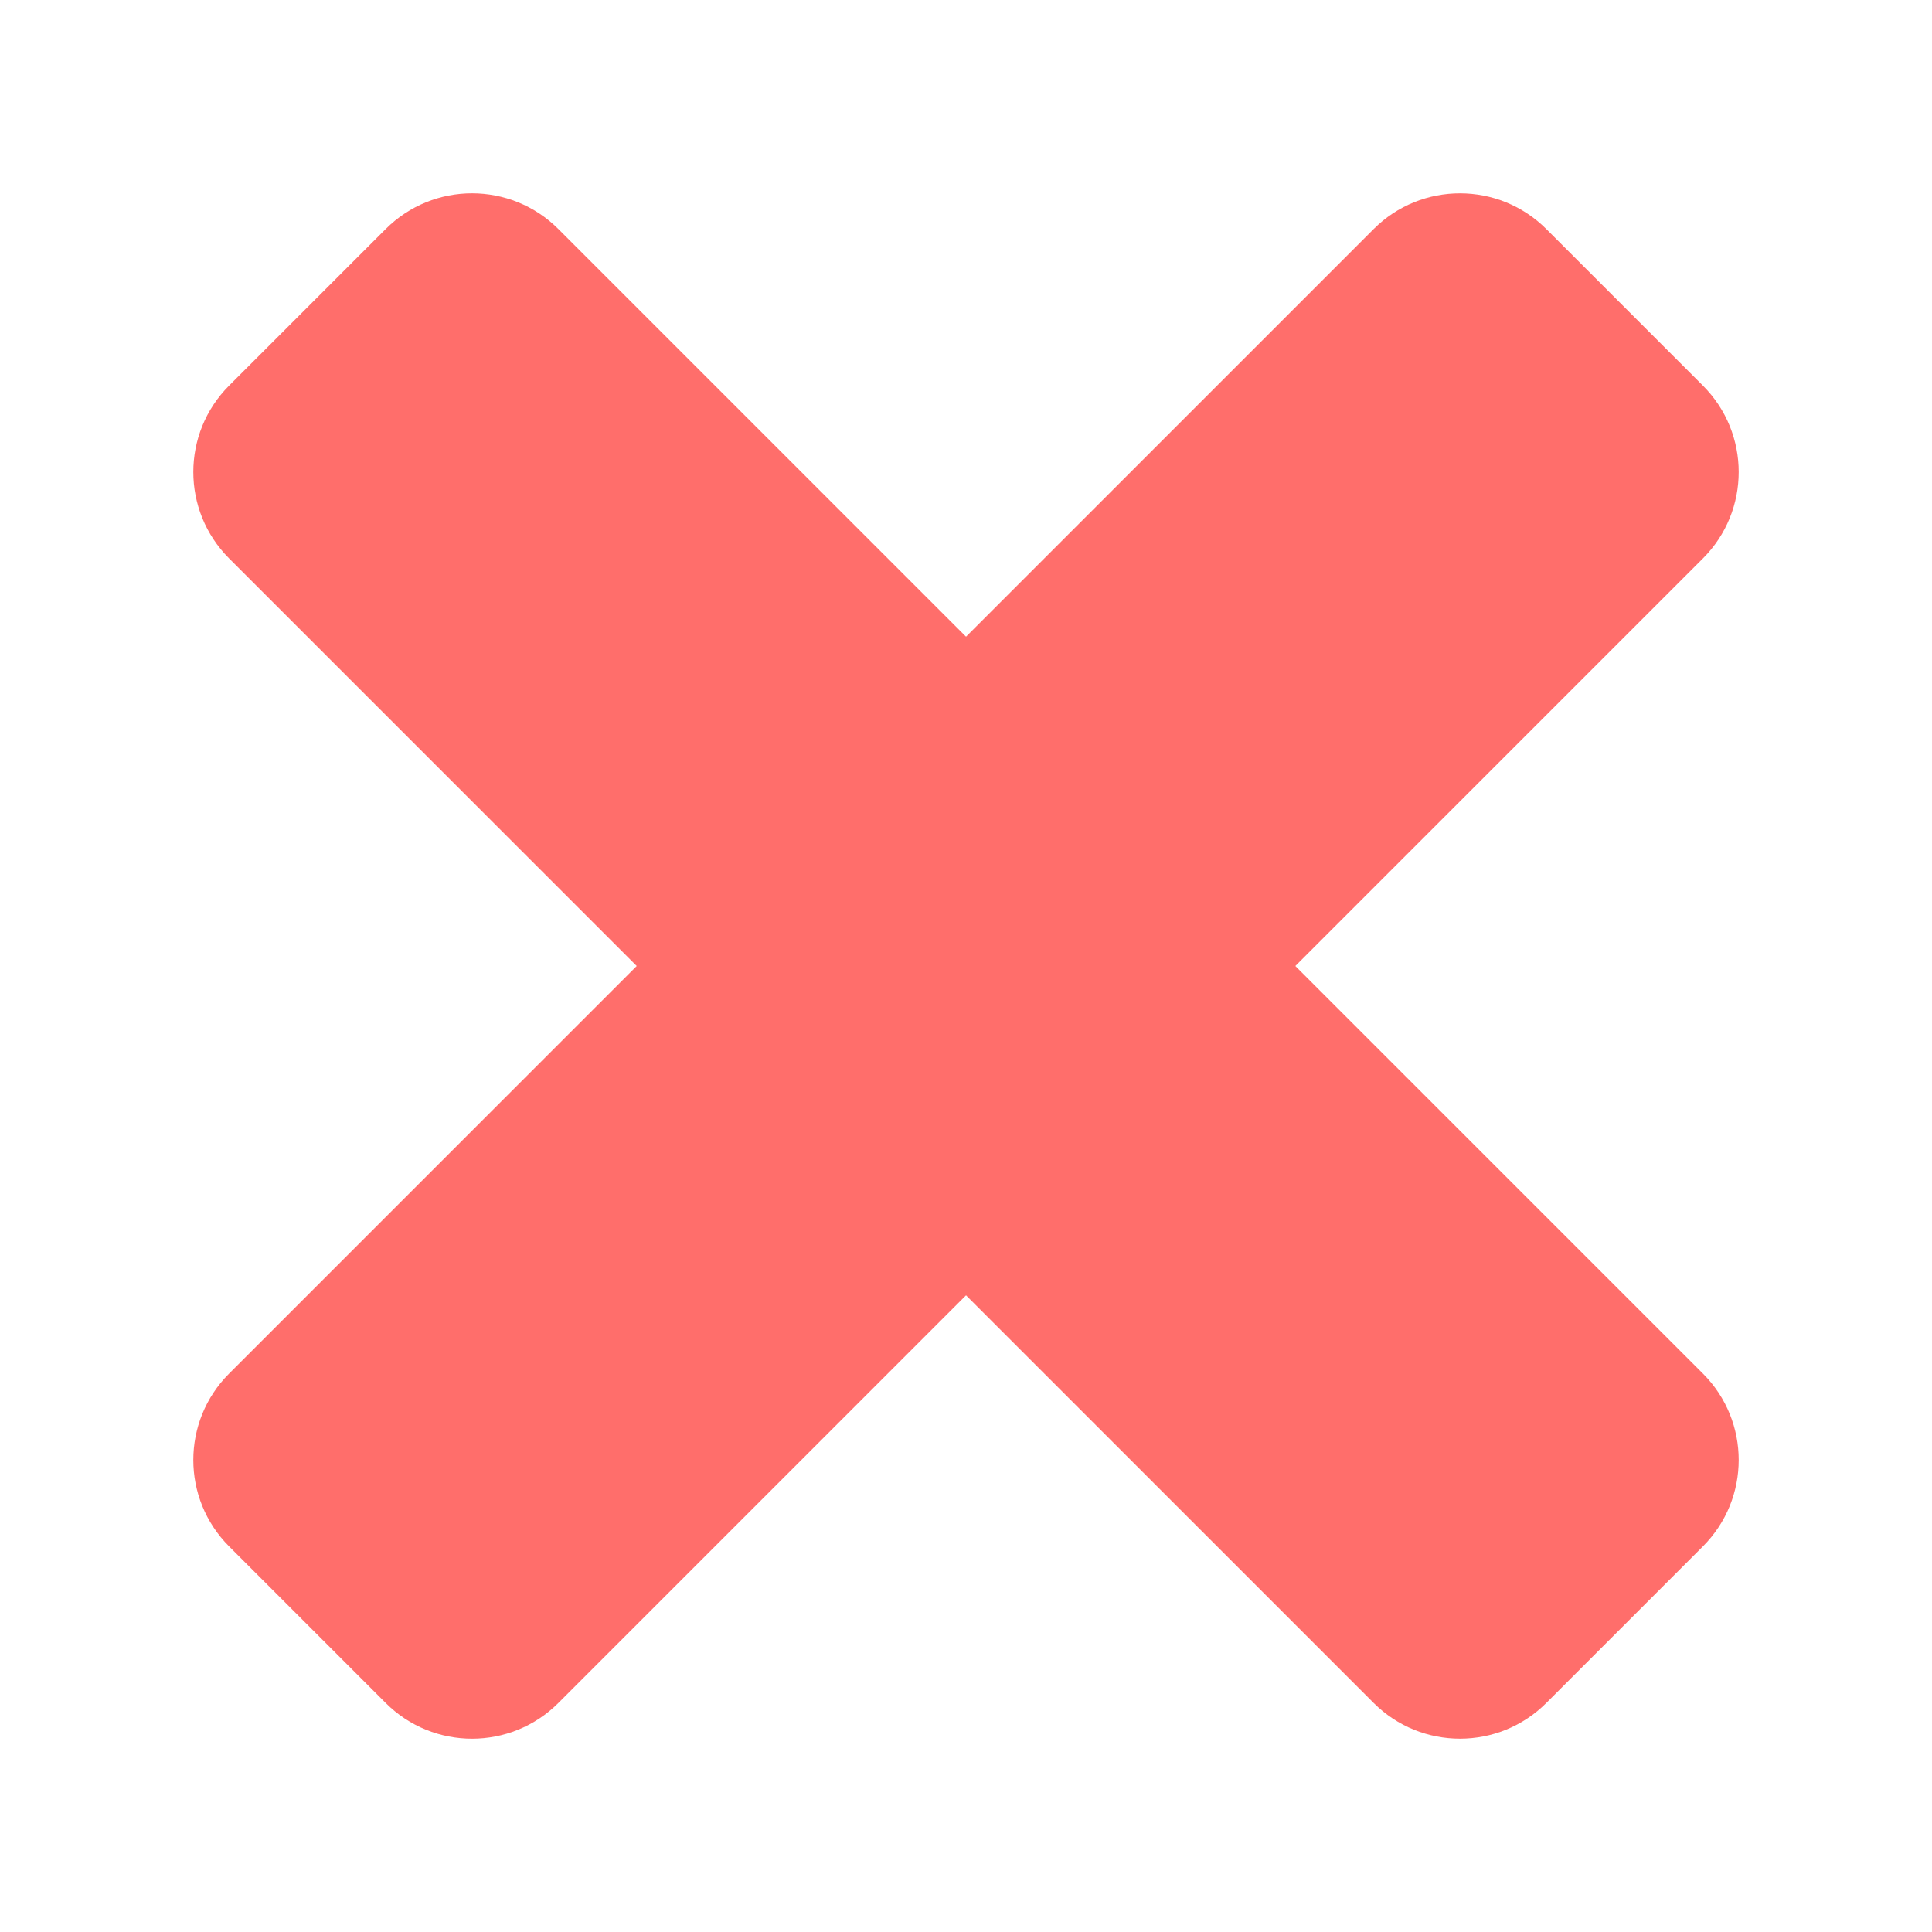
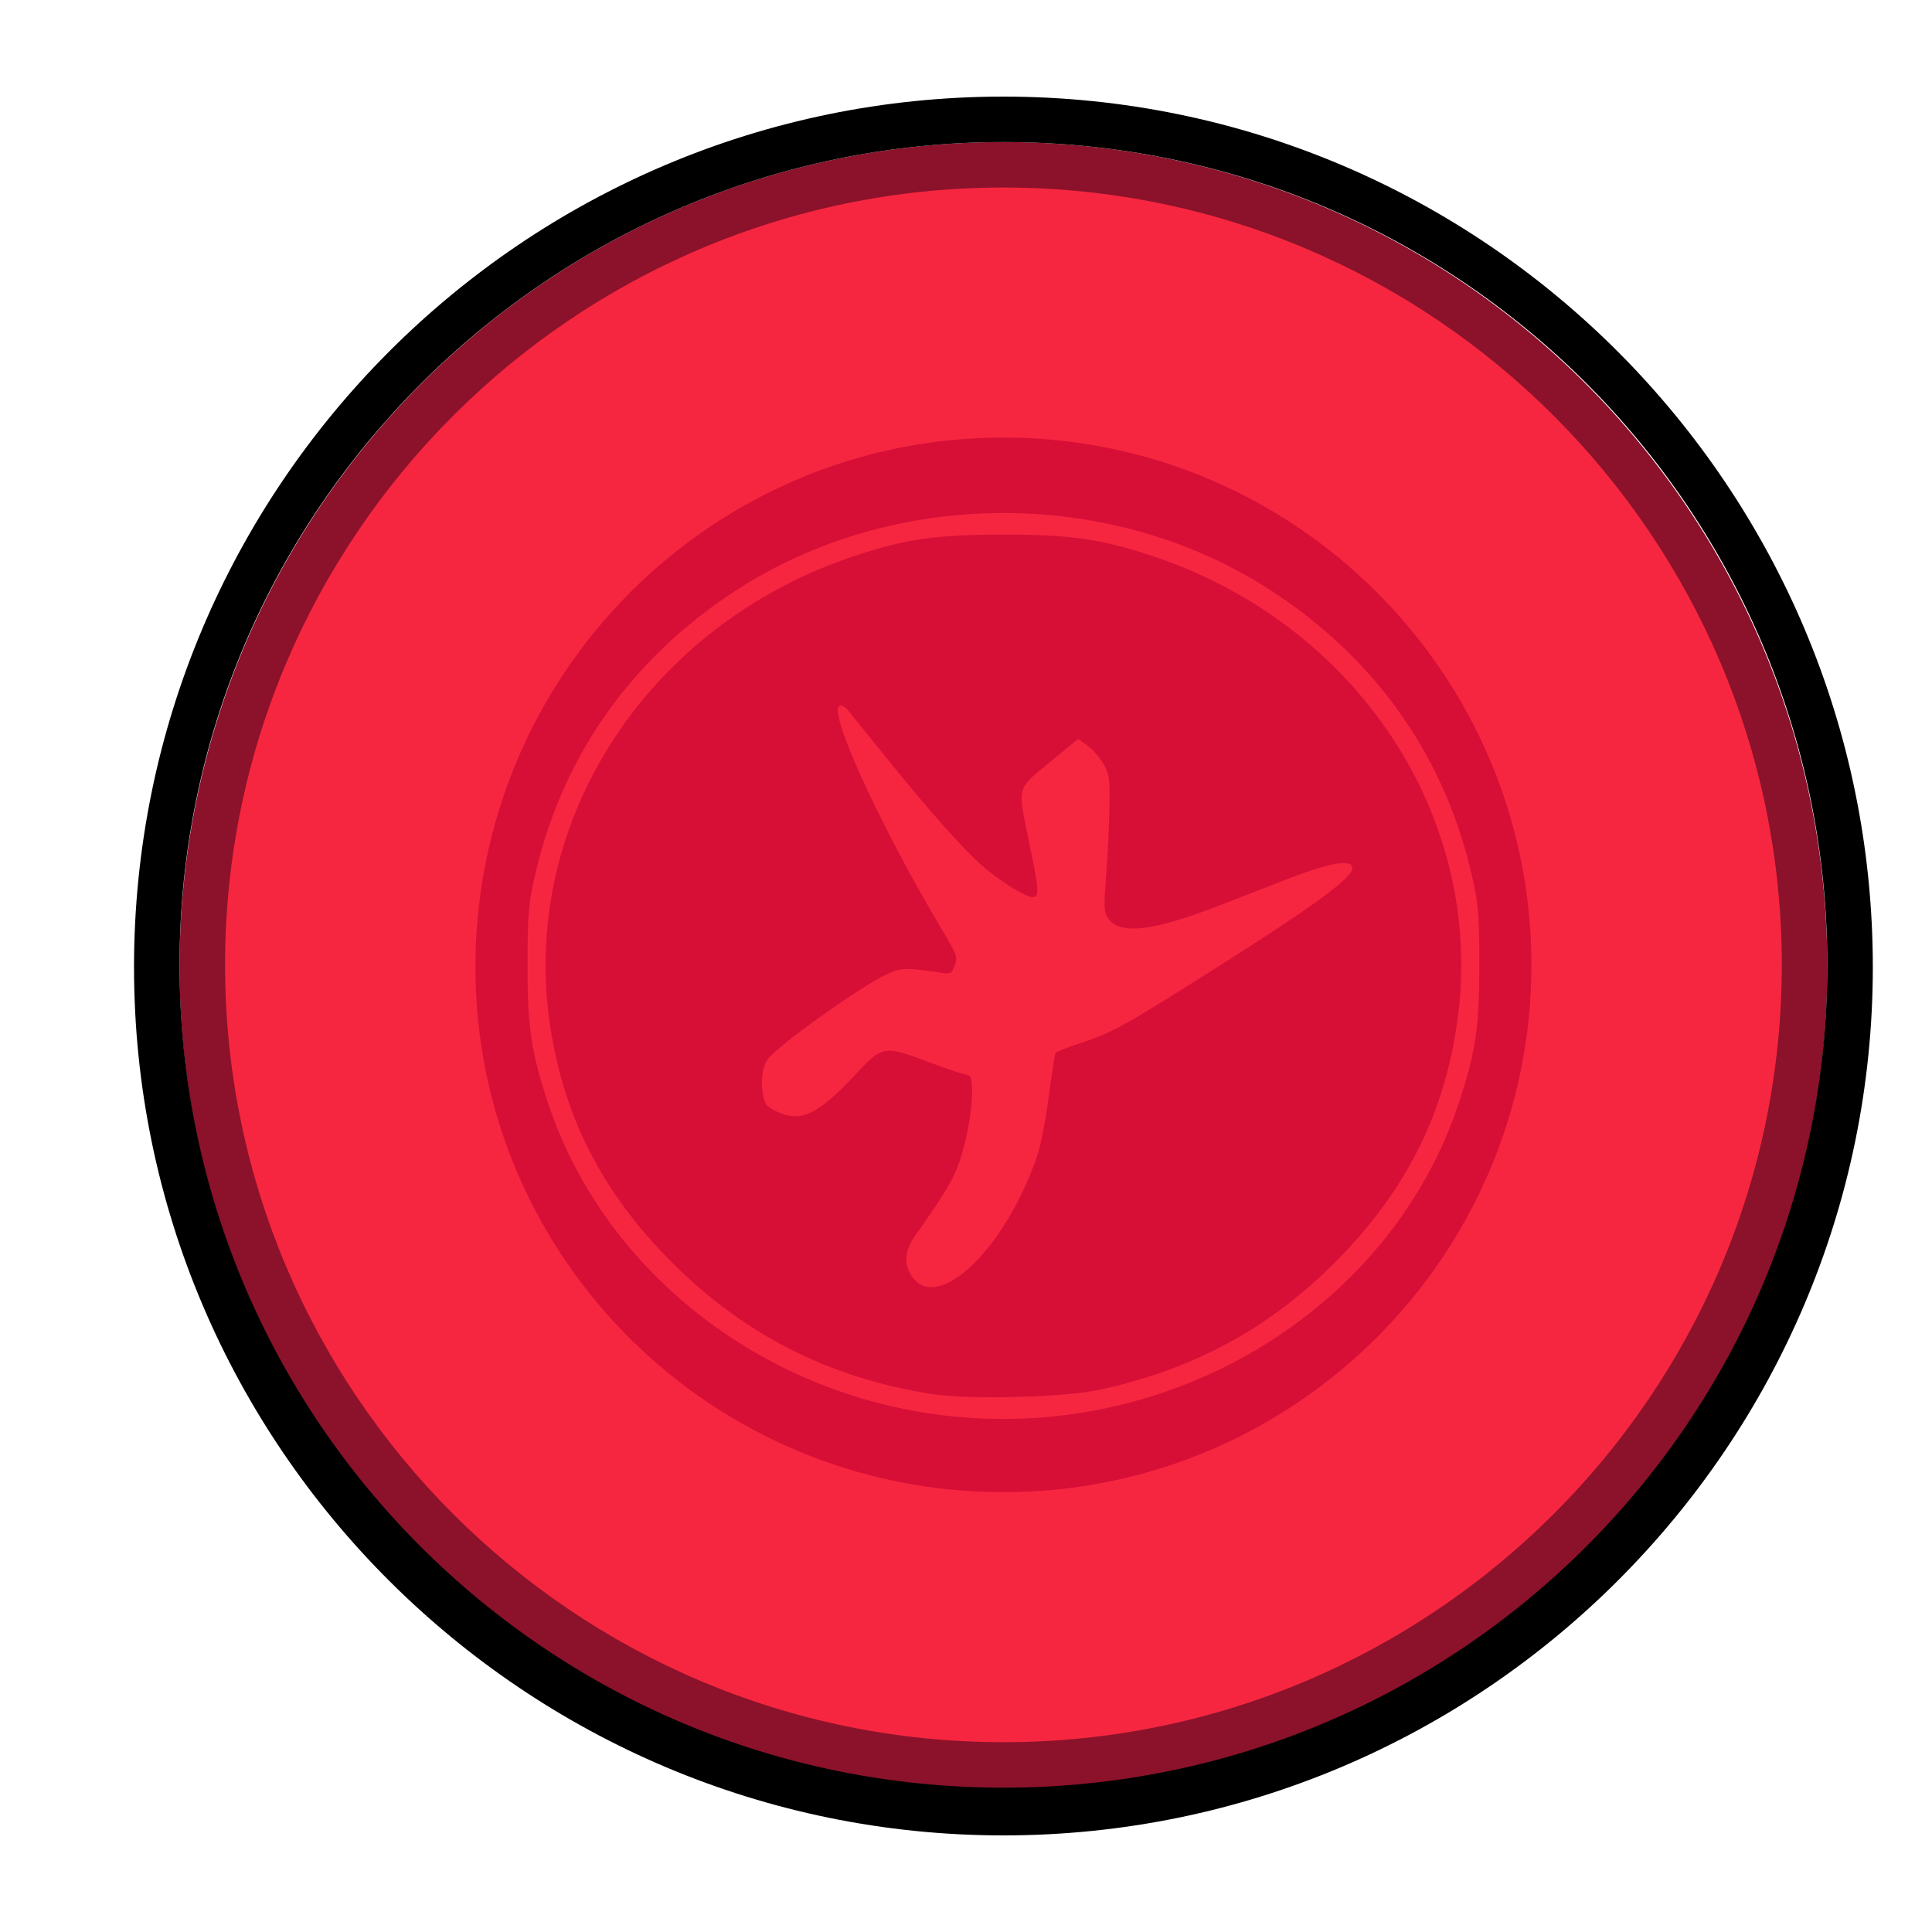
<svg xmlns="http://www.w3.org/2000/svg" version="1.1" id="Layer_1" x="0px" y="0px" viewBox="0 0 100 100" enable-background="new 0 0 76.6 76.5" xml:space="preserve" width="100%" height="100%">
  <defs id="defs3001" />
-   <g id="g3787" transform="matrix(1.37484,0,0,1.37484,-21.40517,-18.74201)">
-     <rect rx="4.6" transform="matrix(0.7071068,-0.7071068,0.7071068,0.7071068,0,0)" y="63.314" x="-33.698" height="17.534" width="70.135" id="rect2993" style="fill:#ff6e6b;fill-opacity:1;stroke:none" />
-     <rect rx="4.6" transform="matrix(-0.7071068,-0.7071068,0.7071068,-0.7071068,0,0)" y="-7.397" x="-107.148" height="17.534" width="70.135" id="rect2993-1" style="fill:#ff6e6b;fill-opacity:1;stroke:none" />
+   <g id="g2987" transform="matrix(1.178011,0,0,1.176471,6.819268,5)">
+     <g id="g2989">
+       <path clip-rule="evenodd" d="M 38.3,73.5 C 18.9,73.5 3.1,57.7 3.1,38.3 3.1,18.9 18.9,3 38.3,3 57.7,3 73.5,18.8 73.5,38.2 73.5,57.6 57.7,73.5 38.3,73.5 z" id="path2991" style="fill:#f72640;fill-rule:evenodd" />
+       <path d="M 38.3,4 C 57.2,4 72.5,19.4 72.5,38.2 72.5,57.1 57.1,72.4 38.3,72.4 19.4,72.4 4.1,57 4.1,38.2 4.1,19.4 19.4,4 38.3,4 m 0,-2 C 18.3,2 2.1,18.3 2.1,38.3 c 0,20 16.2,36.2 36.2,36.2 20,0 36.2,-16.2 36.2,-36.2 C 74.5,18.3 58.3,2 38.3,2 l 0,0 z" id="path2993" style="fill:#8b122a" />
+       <path d="m 38.3,2 c 20,0 36.2,16.2 36.2,36.2 0,20 -16.2,36.2 -36.2,36.2 C 18.3,74.4 2.1,58.2 2.1,38.2 2.1,18.3 18.3,2 38.3,2 m 0,-2 C 17.2,0 0.1,17.2 0.1,38.3 0.1,59.4 17.3,76.5 38.3,76.5 59.4,76.5 76.5,59.3 76.5,38.3 76.5,17.2 59.4,0 38.3,0 l 0,0 z" id="path2995" />
+     </g>
+     <path clip-rule="evenodd" d="M 38.3,15 C 51.1,15 61.5,25.4 61.5,38.2 61.5,51 51.1,61.4 38.3,61.4 25.5,61.4 15.1,51.1 15.1,38.3 15.1,25.4 25.5,15 38.3,15 z" id="path2997" style="fill:#d70f37;fill-rule:evenodd" />
  </g>
+   <path style="fill:#f72640;opacity:1;fill-opacity:1" d="m 49.529,73.334 c -9.787,-0.912 -18.229,-7.39 -21.161,-16.238 -0.87,-2.627 -1.062,-3.913 -1.062,-7.117 0,-2.468 0.047,-3.122 0.314,-4.355 1.361,-6.288 4.913,-11.418 10.397,-15.013 8.251,-5.408 19.589,-5.408 27.84,0 5.484,3.594 9.036,8.724 10.397,15.013 0.267,1.234 0.314,1.888 0.314,4.355 0,3.204 -0.192,4.491 -1.062,7.117 -3.468,10.468 -14.421,17.315 -25.976,16.238 z m 7.365,-1.396 c 4.858,-1.046 8.766,-3.156 12.191,-6.582 3.675,-3.676 5.712,-7.722 6.367,-12.644 C 76.847,42.24 70.192,32.222 59.527,28.737 56.928,27.888 55.383,27.67 51.937,27.67 c -3.446,0 -4.991,0.217 -7.59,1.066 -10.658,3.483 -17.319,13.51 -15.926,23.976 0.656,4.926 2.696,8.976 6.367,12.64 3.74,3.732 8.072,5.936 13.346,6.792 1.925,0.312 6.897,0.195 8.759,-0.206 z m -9.142,-5.398 c -0.198,-0.074 -0.469,-0.32 -0.602,-0.545 -0.386,-0.654 -0.309,-1.304 0.25,-2.085 1.273,-1.783 1.818,-2.657 2.124,-3.412 0.701,-1.725 1.065,-4.854 0.565,-4.854 -0.12,0 -0.985,-0.287 -1.922,-0.637 -2.454,-0.918 -2.469,-0.916 -3.941,0.663 -1.926,2.064 -2.837,2.469 -4.105,1.822 -0.479,-0.244 -0.556,-0.356 -0.641,-0.928 -0.116,-0.772 0.007,-1.457 0.327,-1.821 0.729,-0.831 4.814,-3.725 6.069,-4.3 0.799,-0.366 0.912,-0.37 2.803,-0.098 0.536,0.077 0.576,0.057 0.738,-0.373 0.163,-0.433 0.129,-0.527 -0.744,-1.997 -3.29,-5.543 -5.955,-11.453 -5.164,-11.453 0.099,0 0.251,0.087 0.338,0.193 0.086,0.106 1.029,1.269 2.094,2.585 2.246,2.775 3.851,4.581 4.888,5.503 0.861,0.765 2.256,1.635 2.621,1.635 0.355,0 0.334,-0.341 -0.169,-2.785 -0.622,-3.025 -0.689,-2.758 1.047,-4.19 l 1.472,-1.214 0.489,0.348 c 0.269,0.191 0.64,0.616 0.824,0.943 0.304,0.539 0.333,0.748 0.311,2.224 -0.013,0.896 -0.089,2.477 -0.169,3.515 -0.126,1.647 -0.116,1.929 0.081,2.23 0.594,0.907 2.323,0.708 5.86,-0.672 1.207,-0.471 2.762,-1.075 3.455,-1.342 2.24,-0.864 3.344,-1.046 3.344,-0.552 0,0.543 -2.392,2.246 -8.711,6.201 -3.268,2.045 -3.824,2.34 -5.416,2.865 -0.642,0.212 -1.197,0.433 -1.234,0.493 -0.037,0.059 -0.192,1.063 -0.346,2.231 -0.154,1.168 -0.417,2.533 -0.585,3.033 -1.39,4.136 -4.266,7.411 -5.952,6.777 z" id="path2998" />
</svg>
